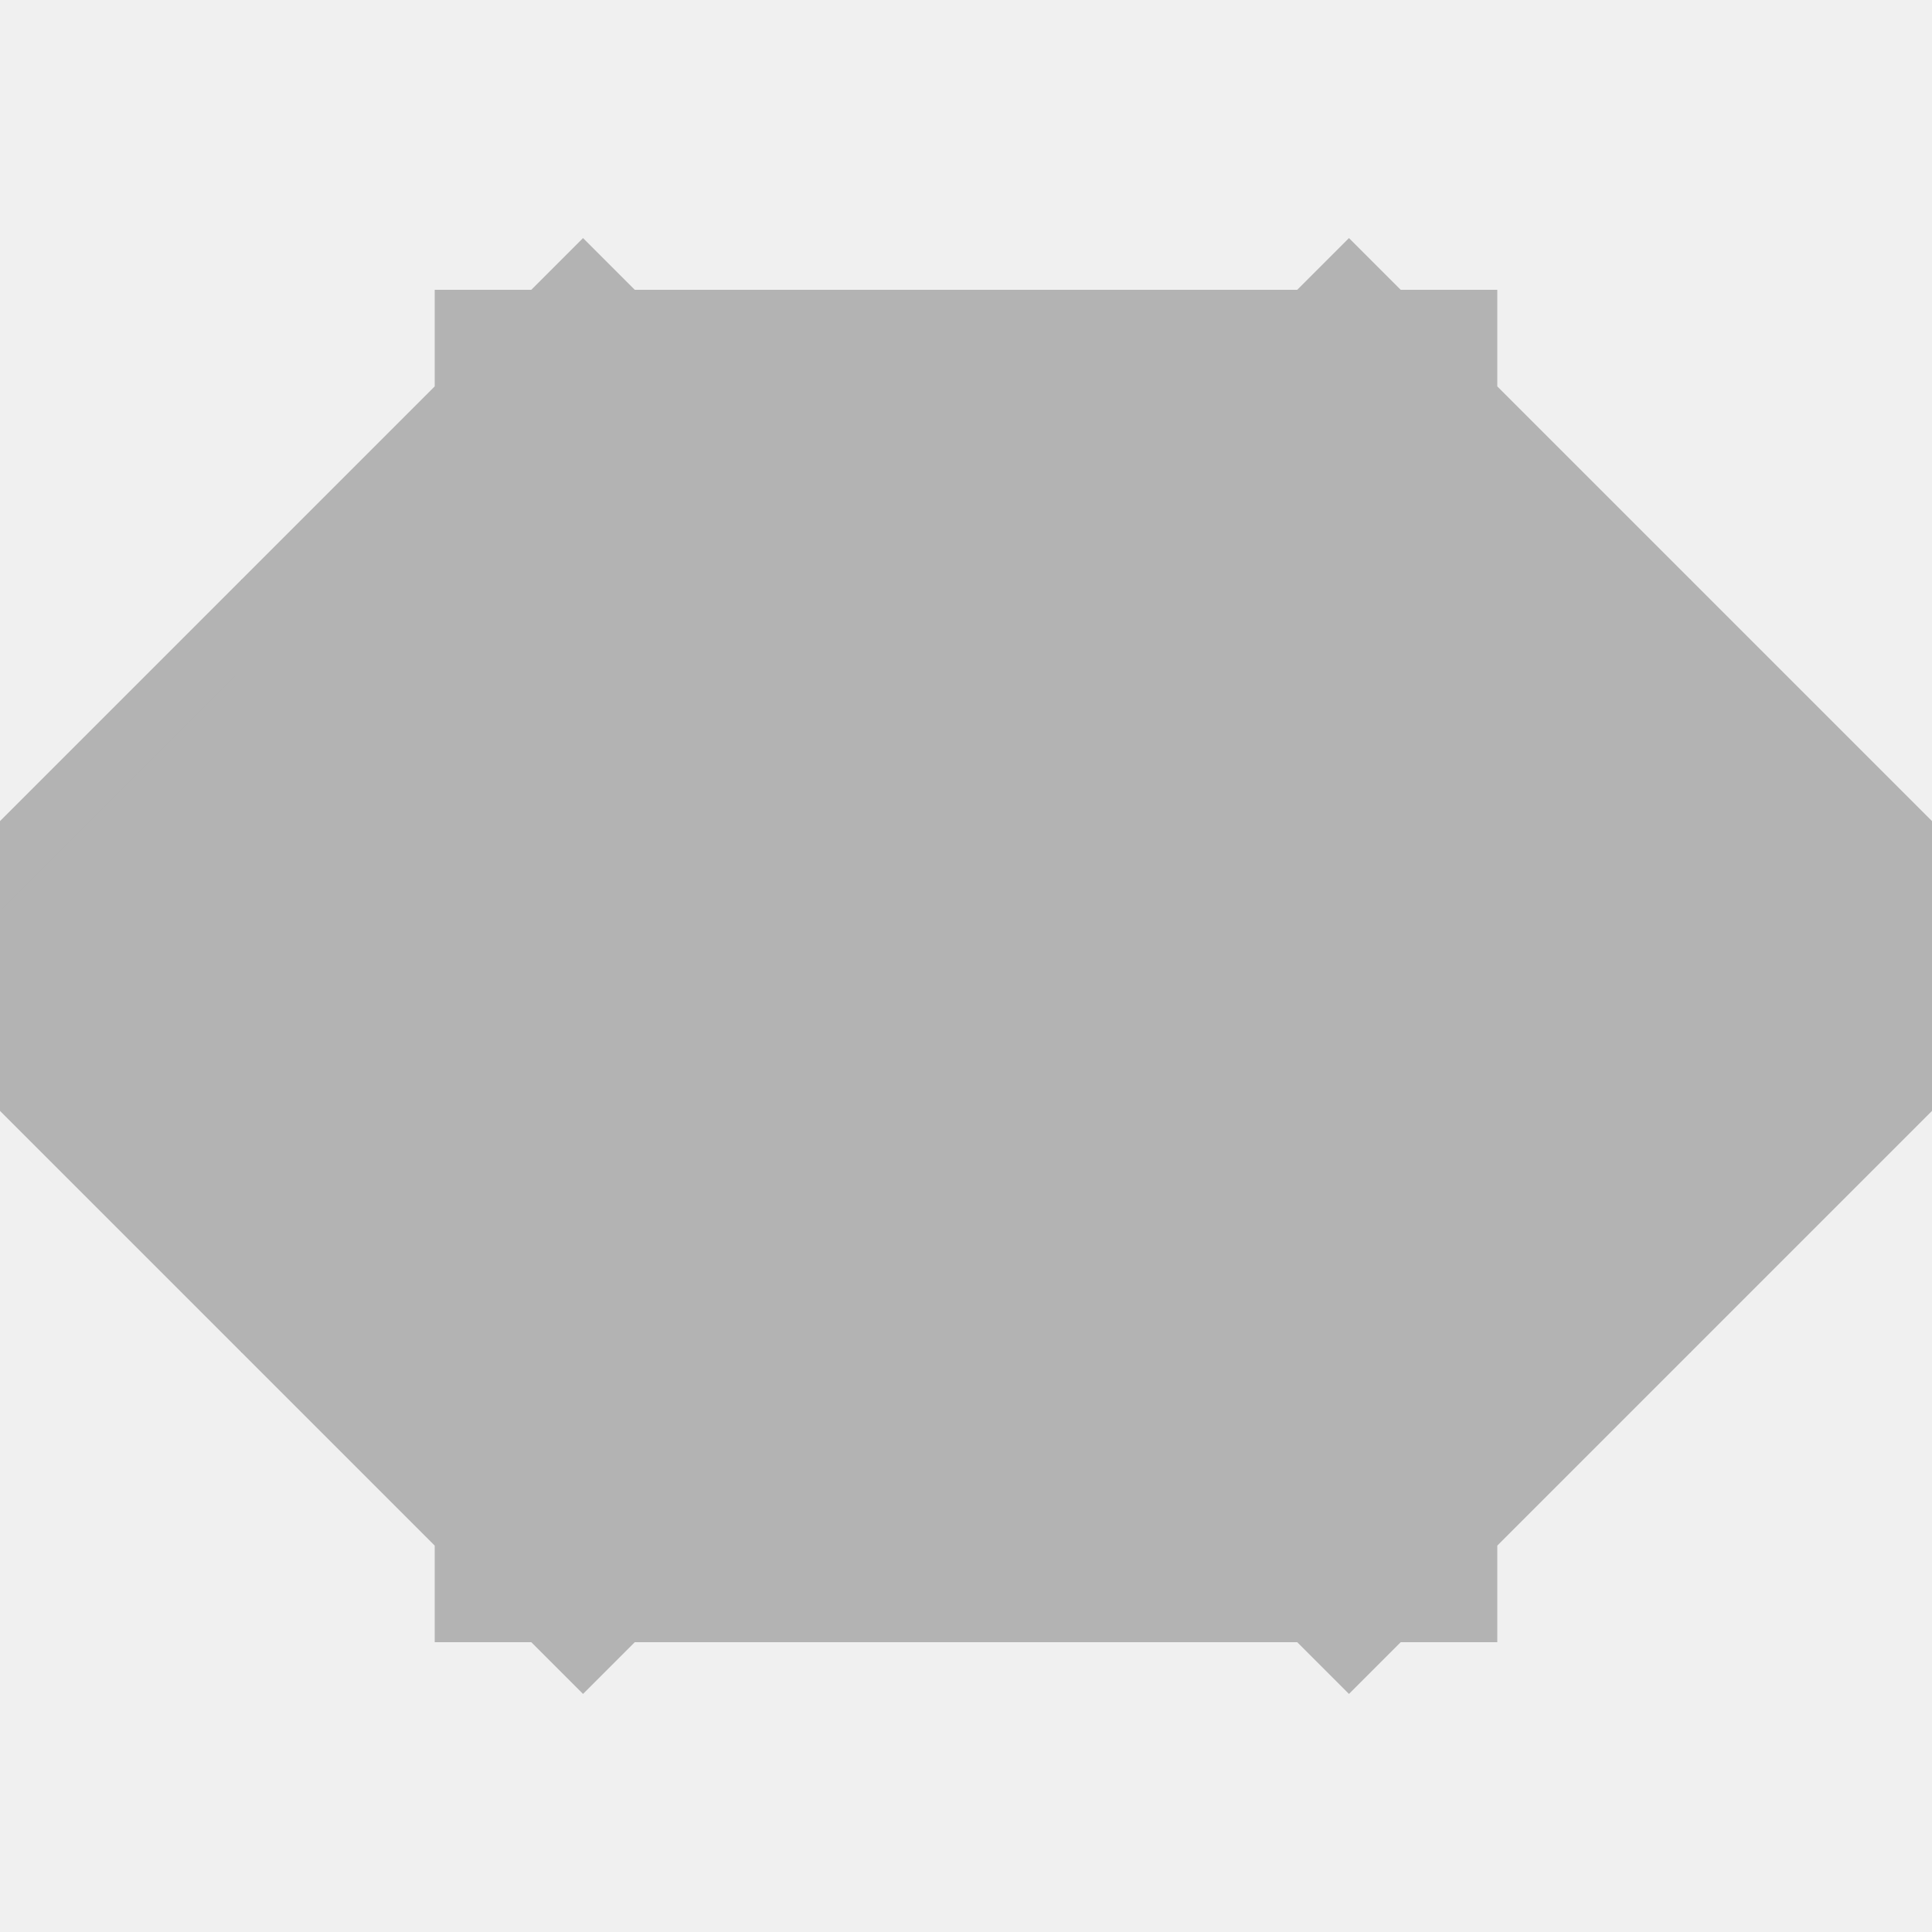
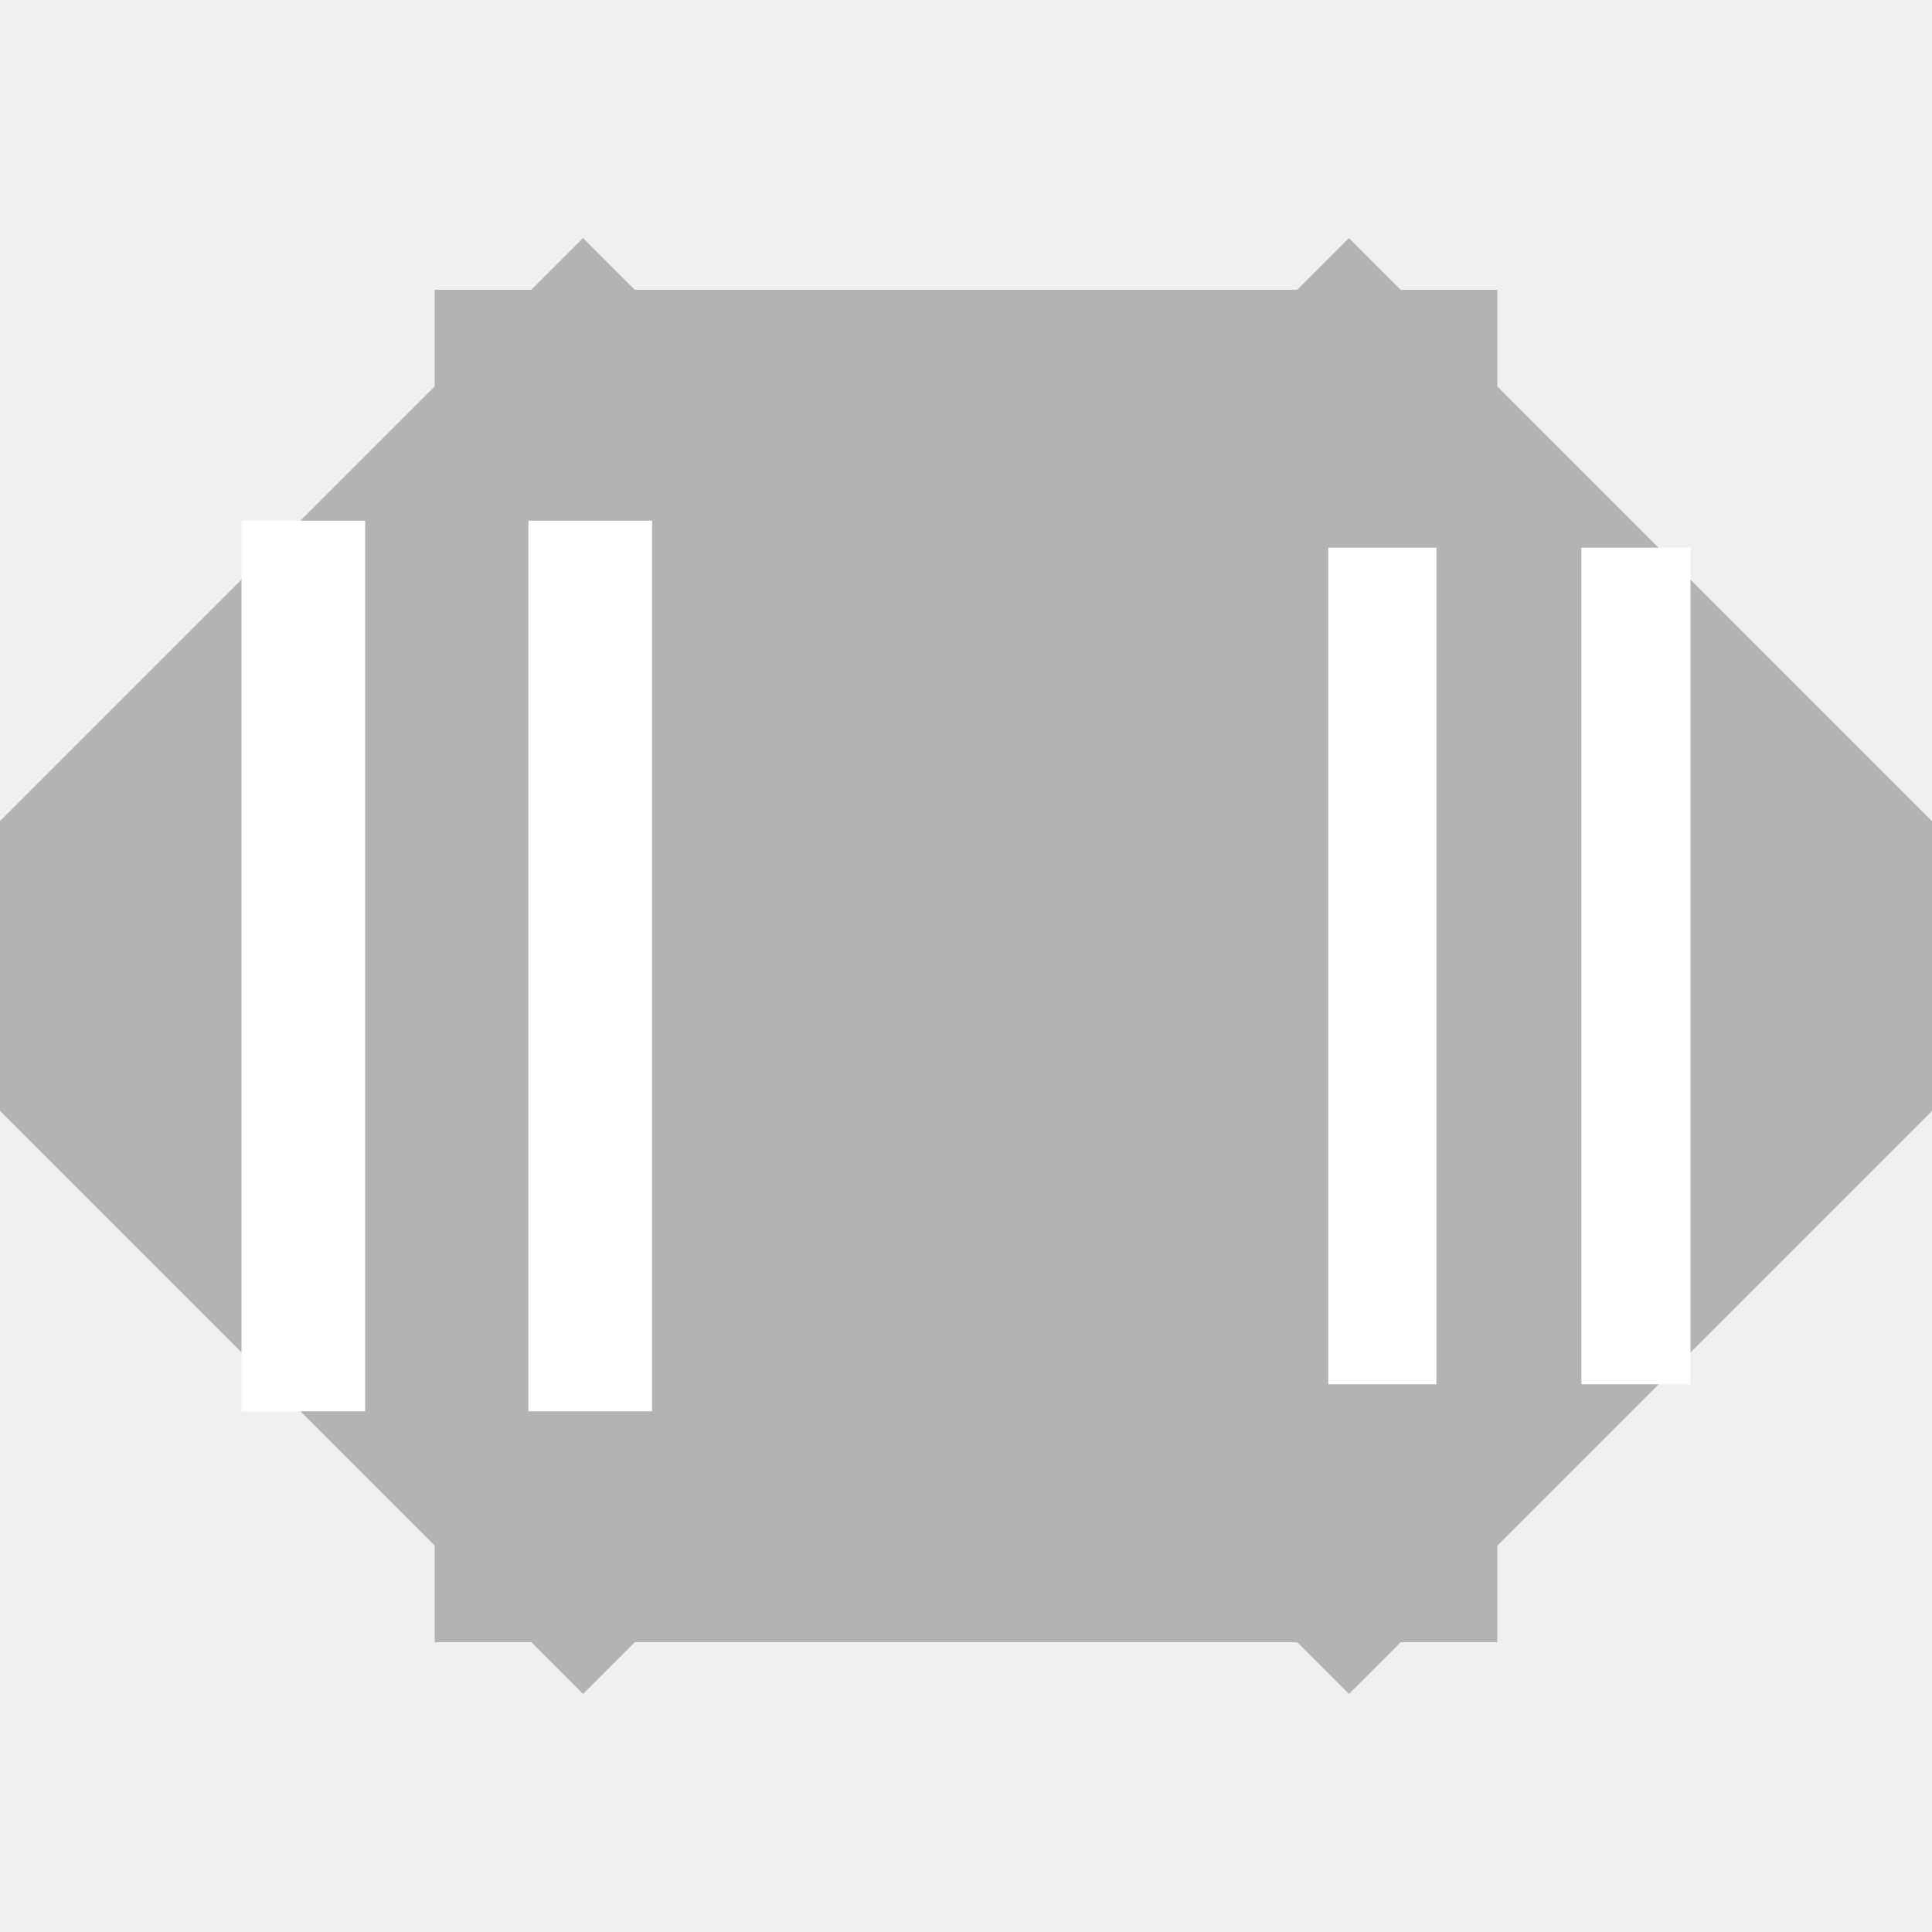
<svg xmlns="http://www.w3.org/2000/svg" viewBox="-1 -1 2 2" version="1.1" id="svg8">
  <defs id="defs8" />
  <path style="fill:#000000;fill-opacity:1;stroke:none;stroke-width:1;stroke-dasharray:none" d="m 0.75,-0.4 -0.2,0.2 h -1.1 l -0.2,-0.2 v 0.8 l 0.2,-0.2 h 1.1 l 0.2,0.2" fill="currentColor" data-color-role="fill_blend" id="path9" />
  <path d="m -0.75,-0.4 0.2,0.2 h 1.1 l 0.2,-0.2" fill="none" stroke="#000000" stroke-width="0.047" id="path7" style="vector-effect:non-scaling-stroke;fill:none;stroke:#b3b3b3;stroke-width:1;stroke-dasharray:none;-inkscape-stroke:hairline" />
  <path d="m -0.75,0.4 0.2,-0.2 h 1.1 l 0.2,0.2" fill="none" stroke="#000000" stroke-width="0.047" id="path8" style="vector-effect:non-scaling-stroke;fill:none;stroke:#b3b3b3;stroke-width:1;stroke-dasharray:none;-inkscape-stroke:hairline" />
+   <path style="vector-effect:non-scaling-stroke;fill:none;stroke:#ffffff;stroke-width:0.922;stroke-dasharray:none;stroke-opacity:1;-inkscape-stroke:hairline" d="m -0.75,0 h 0.128" id="path6" />
+   <path style="vector-effect:non-scaling-stroke;fill:none;stroke:#ffffff;stroke-width:0.922;stroke-dasharray:none;stroke-opacity:1;-inkscape-stroke:hairline" d="M -0.453,0 H -0.325" id="path7-3" />
+   <path style="vector-effect:non-scaling-stroke;fill:none;stroke:#ffffff;stroke-width:0.866;stroke-dasharray:none;stroke-opacity:1;-inkscape-stroke:hairline" d="M 0.375,0 H 0.487" id="path10" />
+   <path style="vector-effect:non-scaling-stroke;fill:none;stroke:#ffffff;stroke-width:0.866;stroke-dasharray:none;stroke-opacity:1;-inkscape-stroke:hairline" d="M 0.637,0 H 0.75" id="path11" />
</svg>
